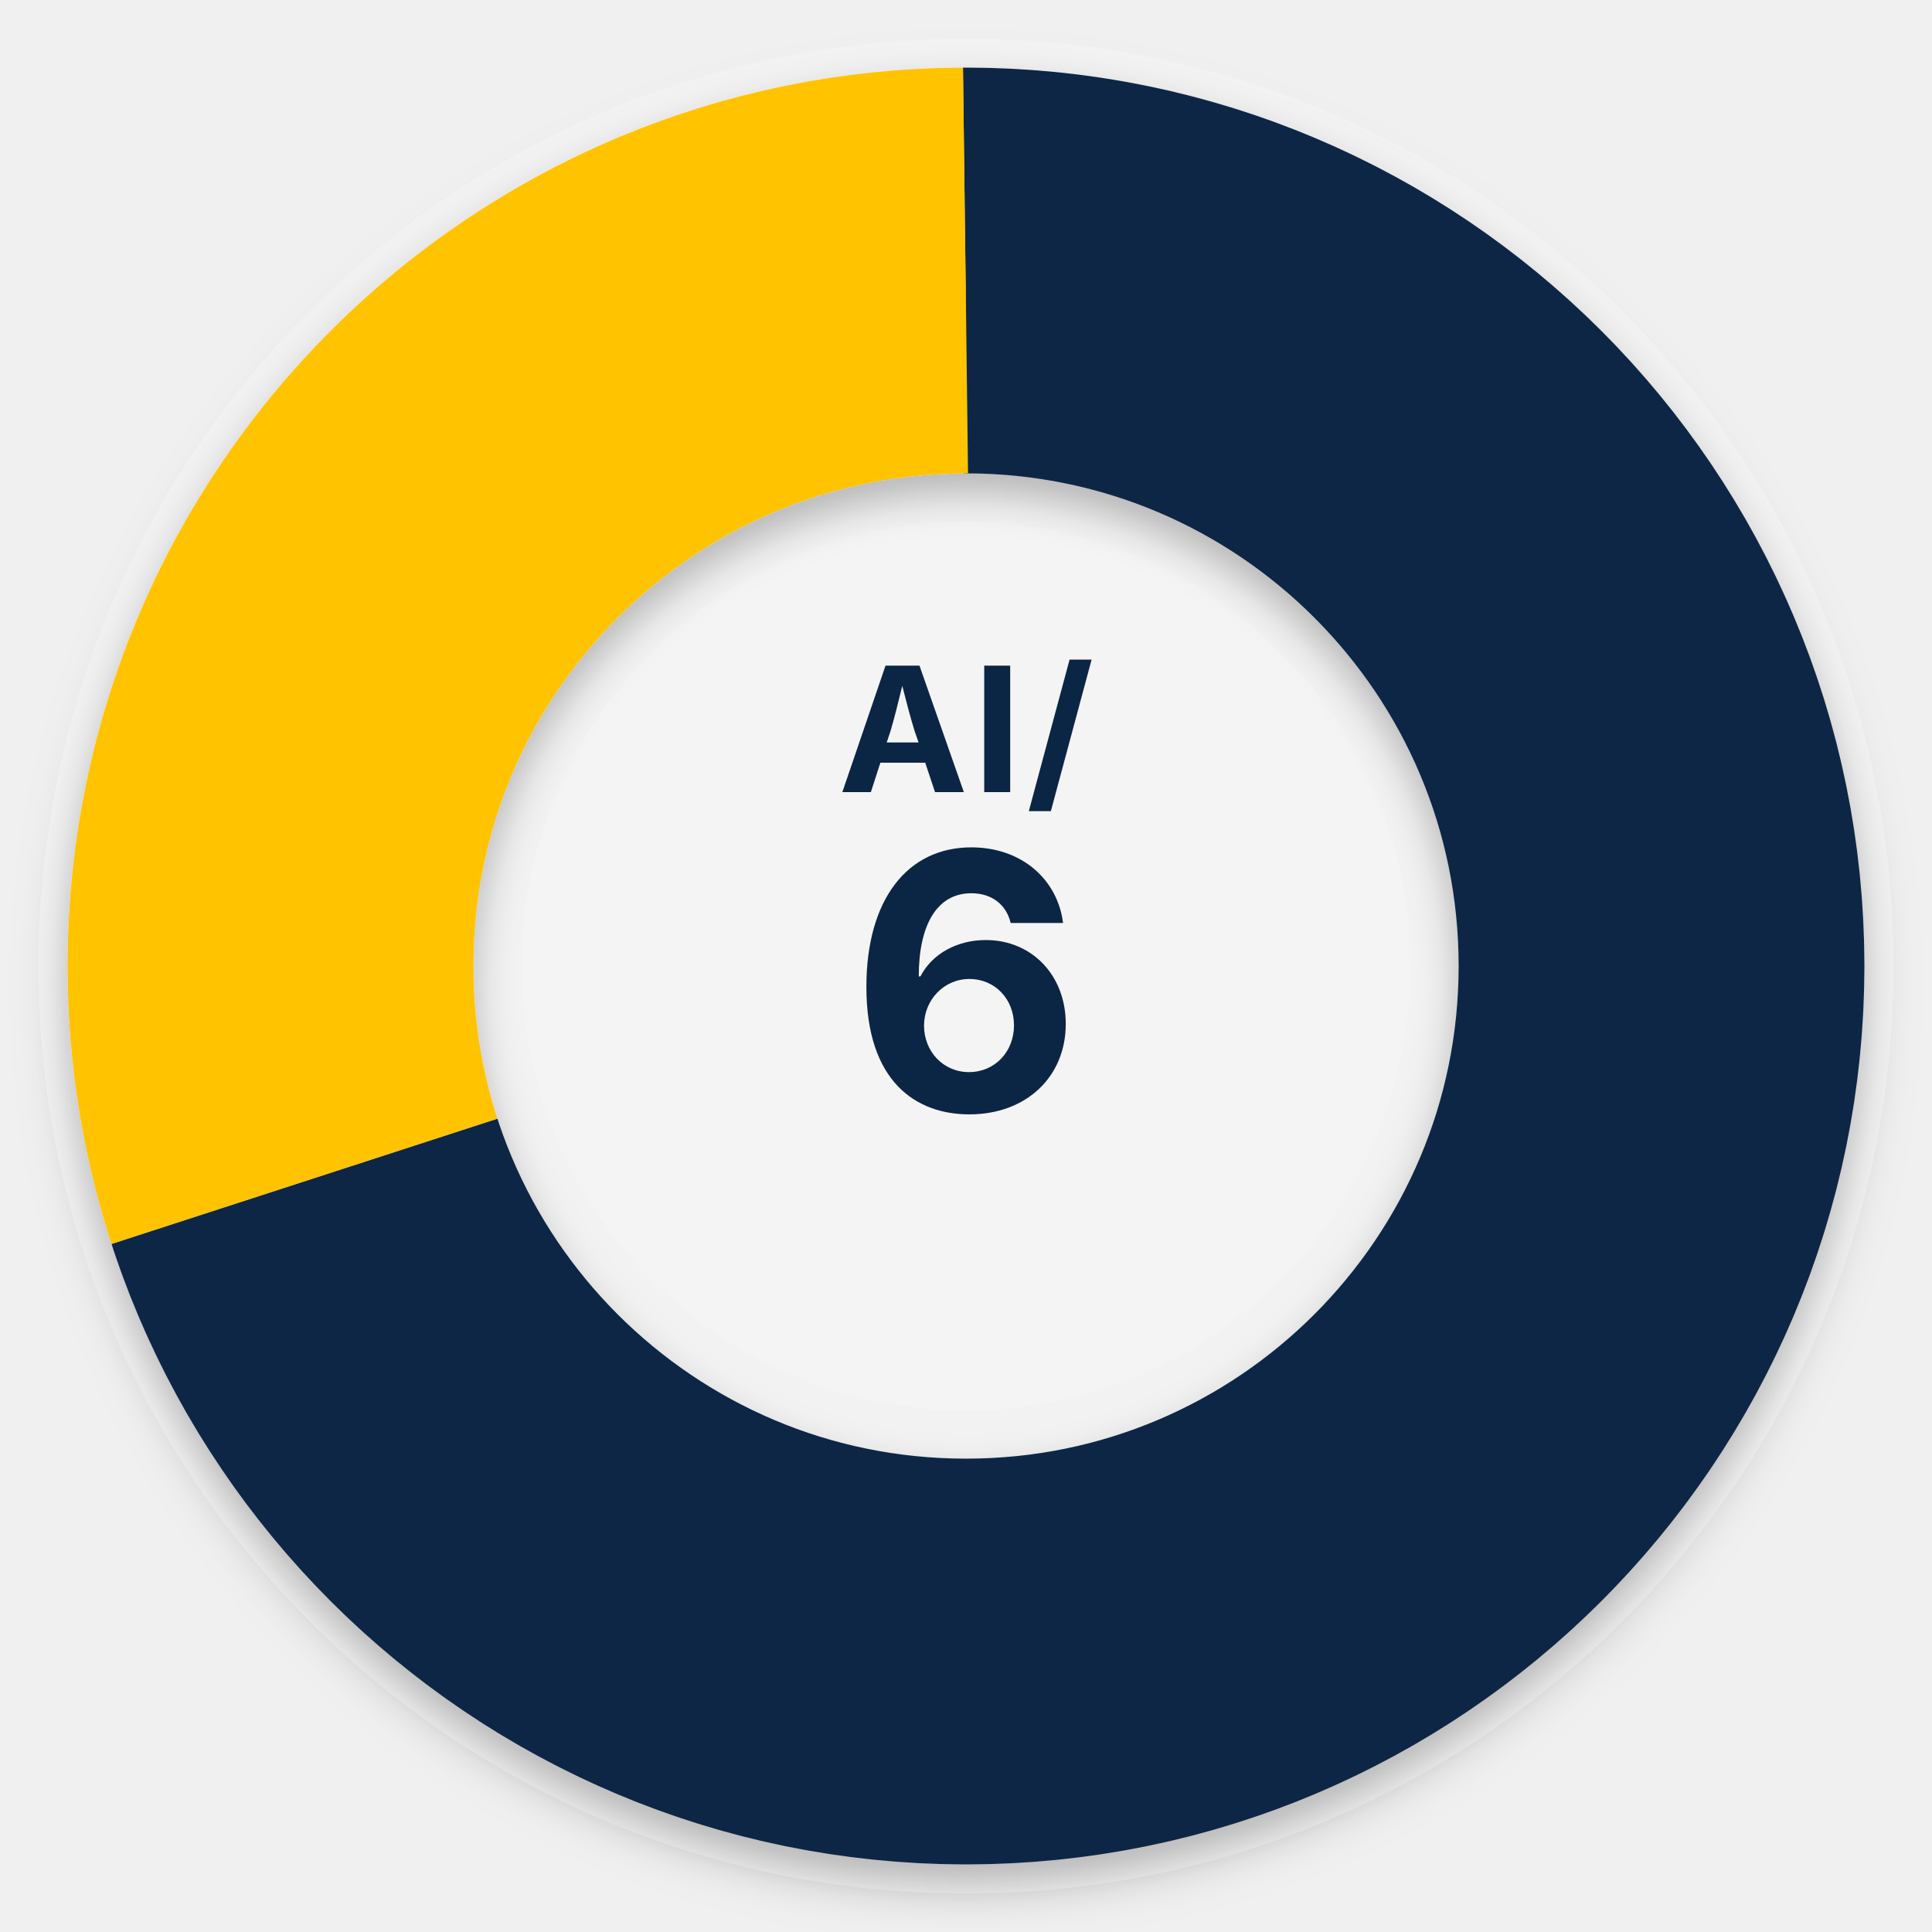
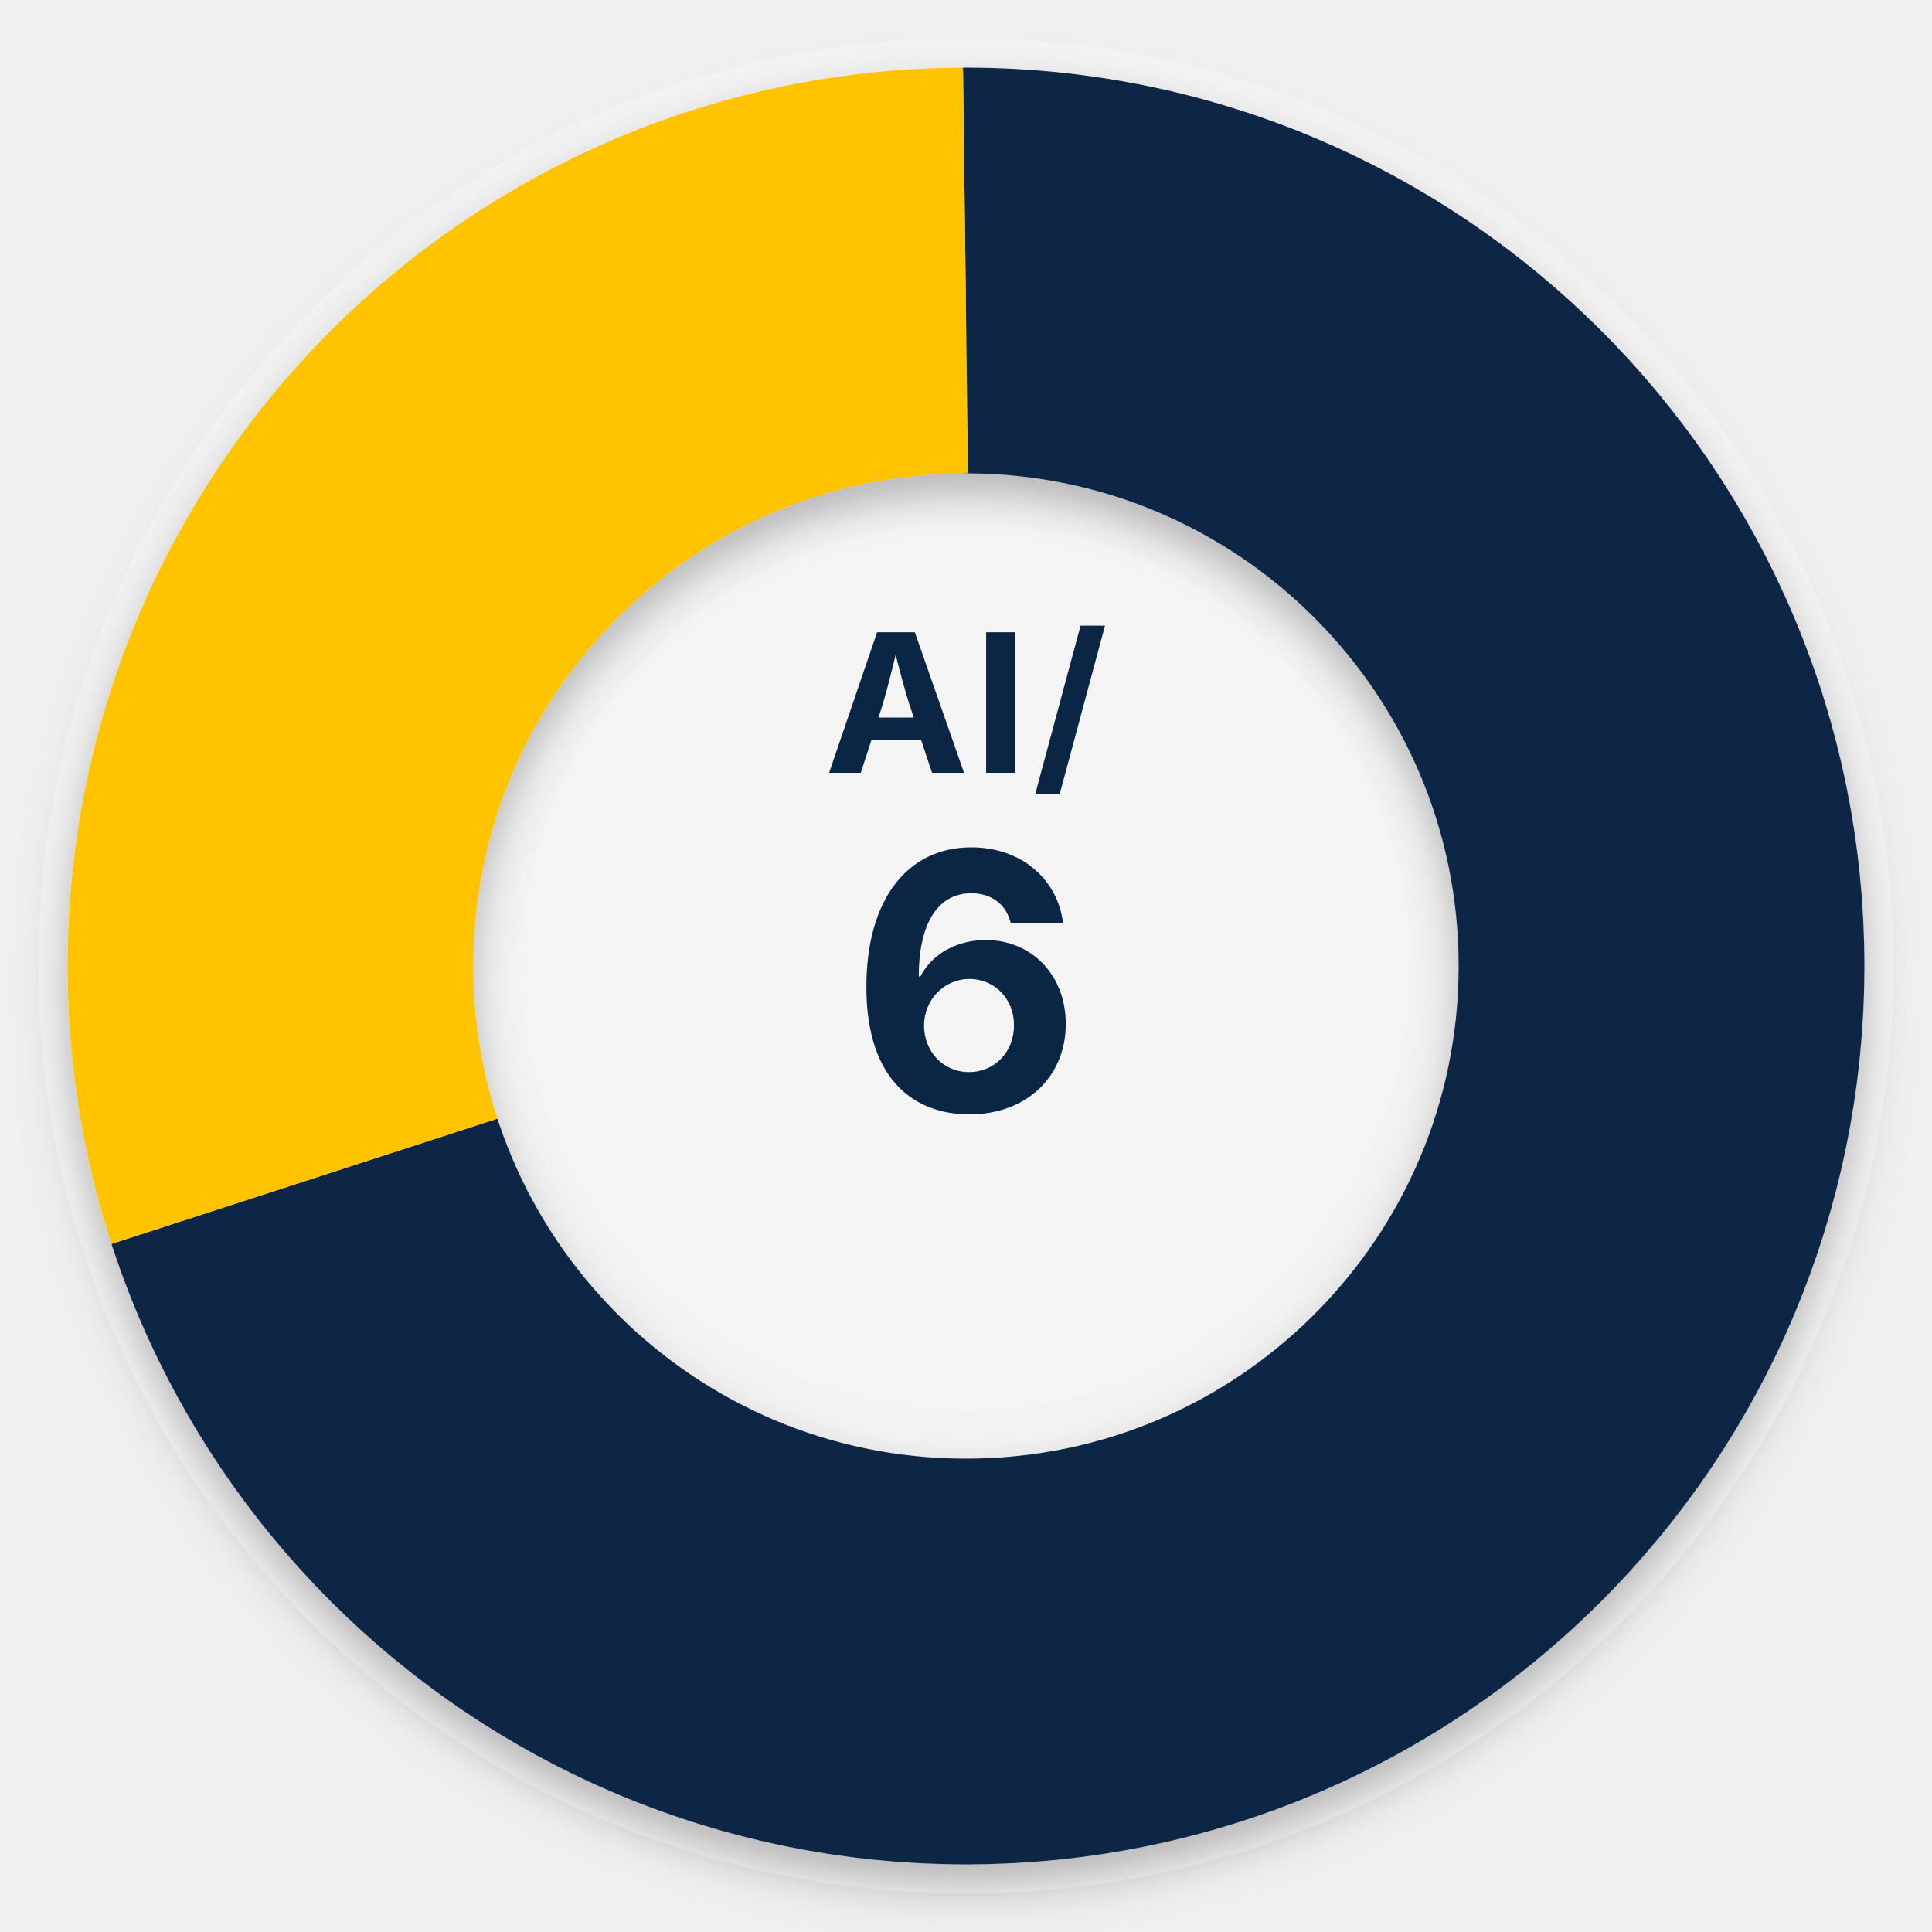
<svg xmlns="http://www.w3.org/2000/svg" width="200" height="200" viewBox="0 0 200 200" aria-label="AI/6">
  <defs>
    <filter id="f-plate-6-300" filterUnits="userSpaceOnUse" x="-20" y="-20" width="240" height="240">
      <feOffset in="SourceAlpha" dx="0" dy="2" result="off" />
      <feGaussianBlur in="off" stdDeviation="2" result="blur" />
      <feColorMatrix in="blur" type="matrix" values="0 0 0 0 0   0 0 0 0 0   0 0 0 0 0   0 0 0 0.26 0" result="shadow" />
      <feMerge>
        <feMergeNode in="shadow" />
        <feMergeNode in="SourceGraphic" />
      </feMerge>
    </filter>
    <filter id="f-donut-6-300" filterUnits="userSpaceOnUse" x="-20" y="-20" width="240" height="240">
      <feOffset in="SourceAlpha" dx="0" dy="2" result="off" />
      <feGaussianBlur in="off" stdDeviation="2" result="blur" />
      <feColorMatrix in="blur" type="matrix" values="0 0 0 0 0   0 0 0 0 0   0 0 0 0 0   0 0 0 0.25 0" result="shadow" />
      <feMerge>
        <feMergeNode in="shadow" />
        <feMergeNode in="SourceGraphic" />
      </feMerge>
    </filter>
  </defs>
  <circle cx="100" cy="100" r="96" fill="#FFFFFF" opacity="0.14" filter="url(#f-plate-6-300)" />
  <g filter="url(#f-donut-6-300)">
    <g transform="rotate(-90 100 100)">
      <circle cx="100" cy="100" r="72" fill="none" stroke="#0B2545" stroke-width="42" stroke-linecap="butt" stroke-dasharray="316.67 135.72" />
      <circle cx="100" cy="100" r="72" fill="none" stroke="#FFC300" stroke-width="42" stroke-linecap="butt" stroke-dasharray="135.72 316.67" stroke-dashoffset="-316.67" />
    </g>
  </g>
  <circle cx="100" cy="100" r="46" fill="#FFFFFF" opacity="0.14" />
-   <text x="100" y="82" text-anchor="middle" font-family="Inter, system-ui, -apple-system, 'Segoe UI', Roboto, Helvetica, Arial, sans-serif" font-size="18" font-weight="700" letter-spacing="0.5" fill="#0B2545">AI/</text>
+   <text x="100" y="80" text-anchor="middle" font-family="Inter, system-ui, -apple-system, 'Segoe UI', Roboto, Helvetica, Arial, sans-serif" font-size="20" font-weight="700" letter-spacing="0.5" fill="#0B2545">AI/</text>
  <text x="100" y="115" text-anchor="middle" font-family="Inter, system-ui, -apple-system, 'Segoe UI', Roboto, Helvetica, Arial, sans-serif" font-size="37" font-weight="700" fill="#0B2545">6</text>
</svg>
